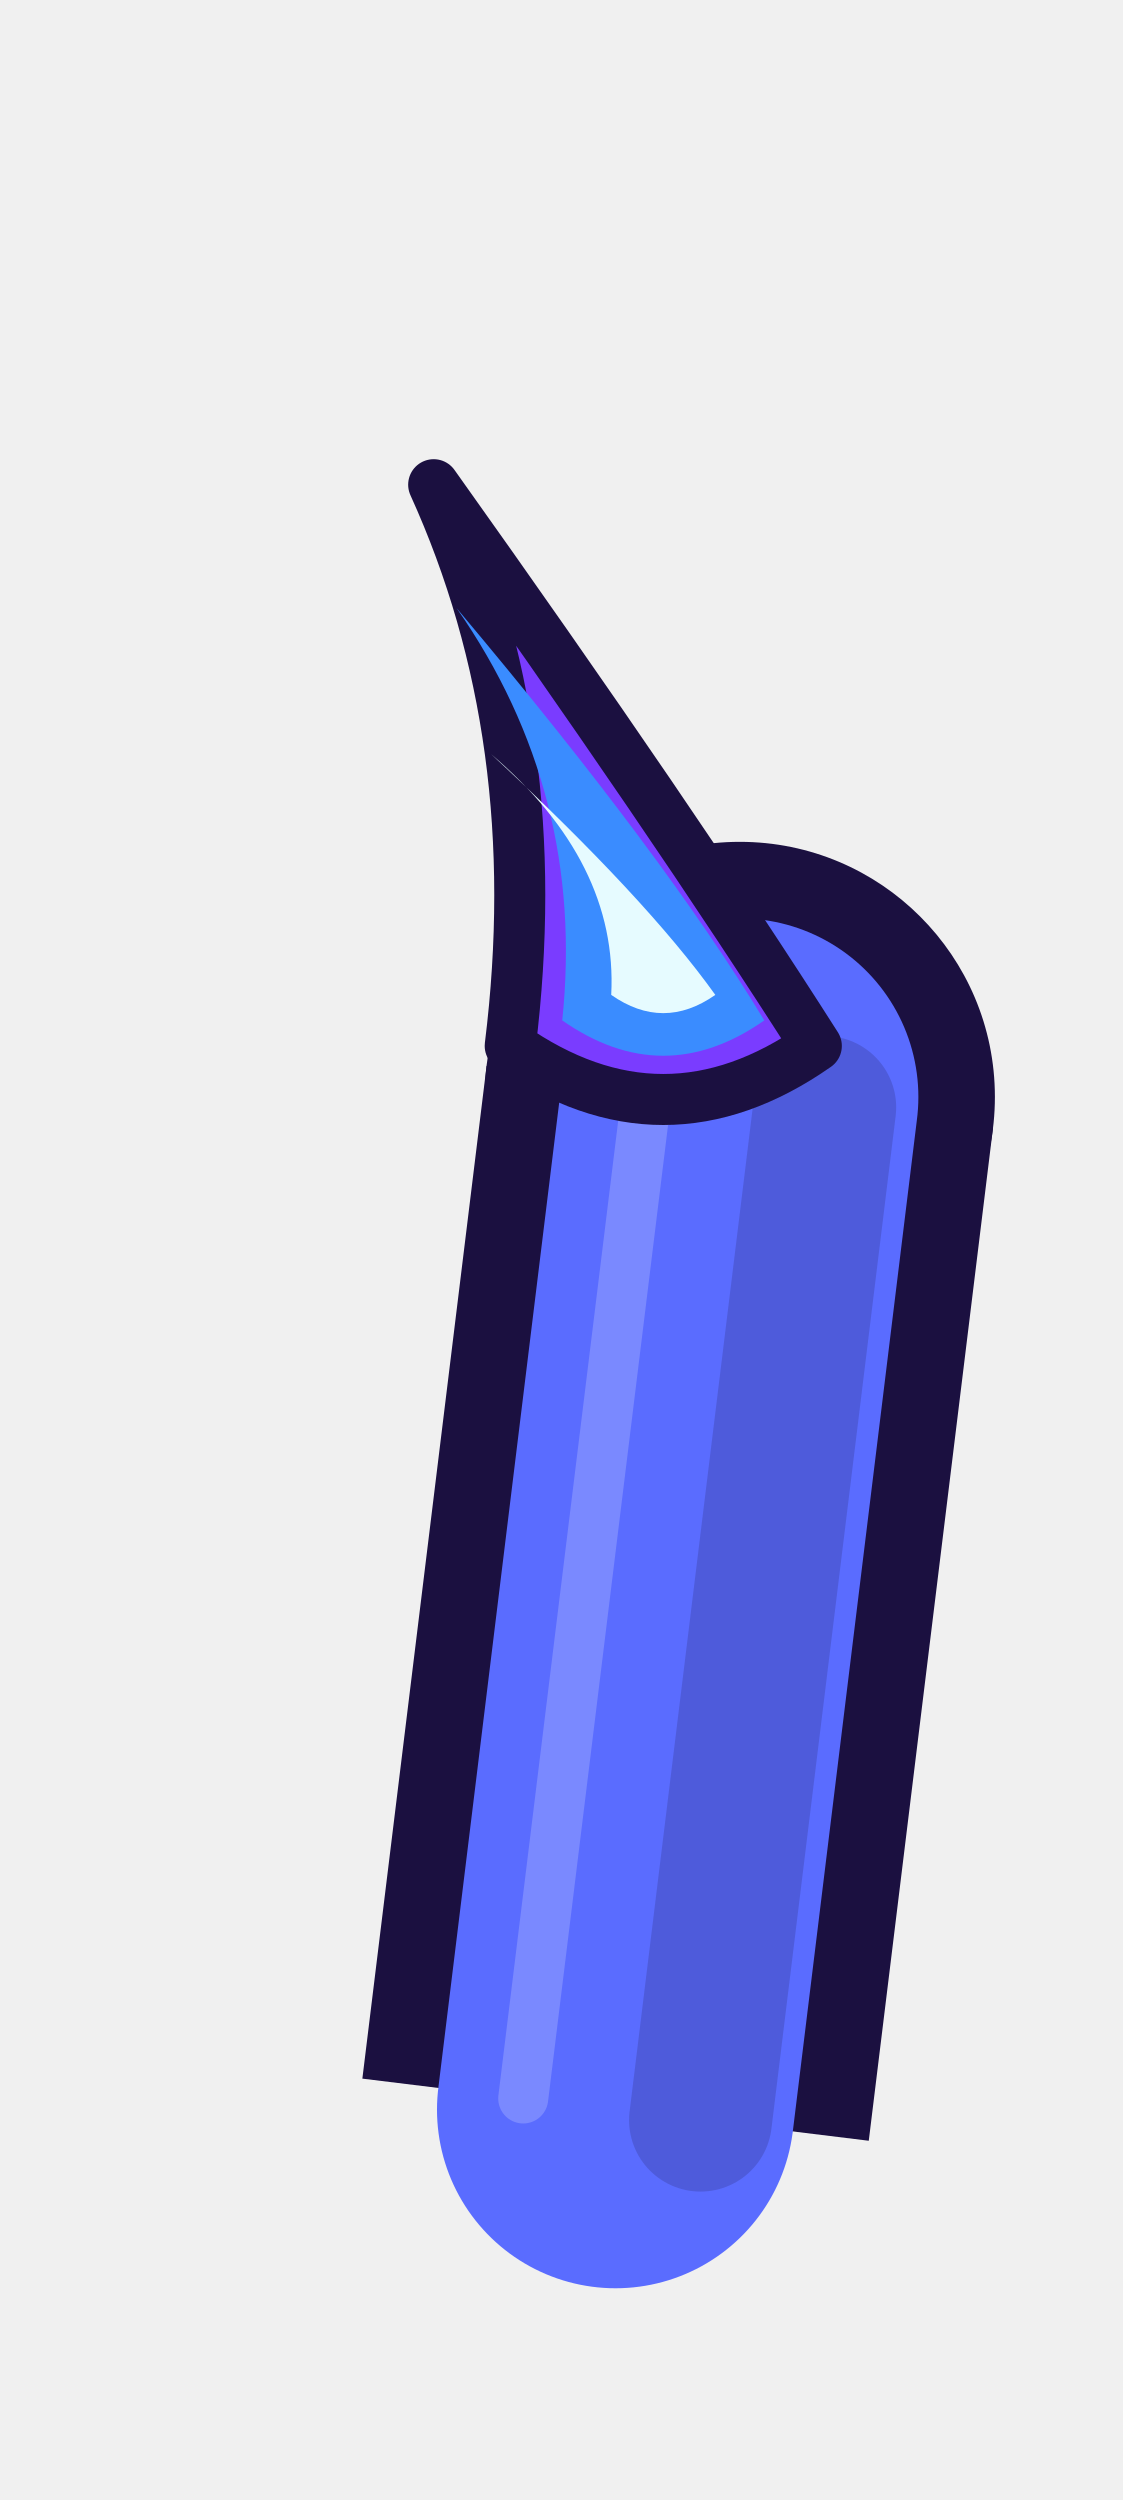
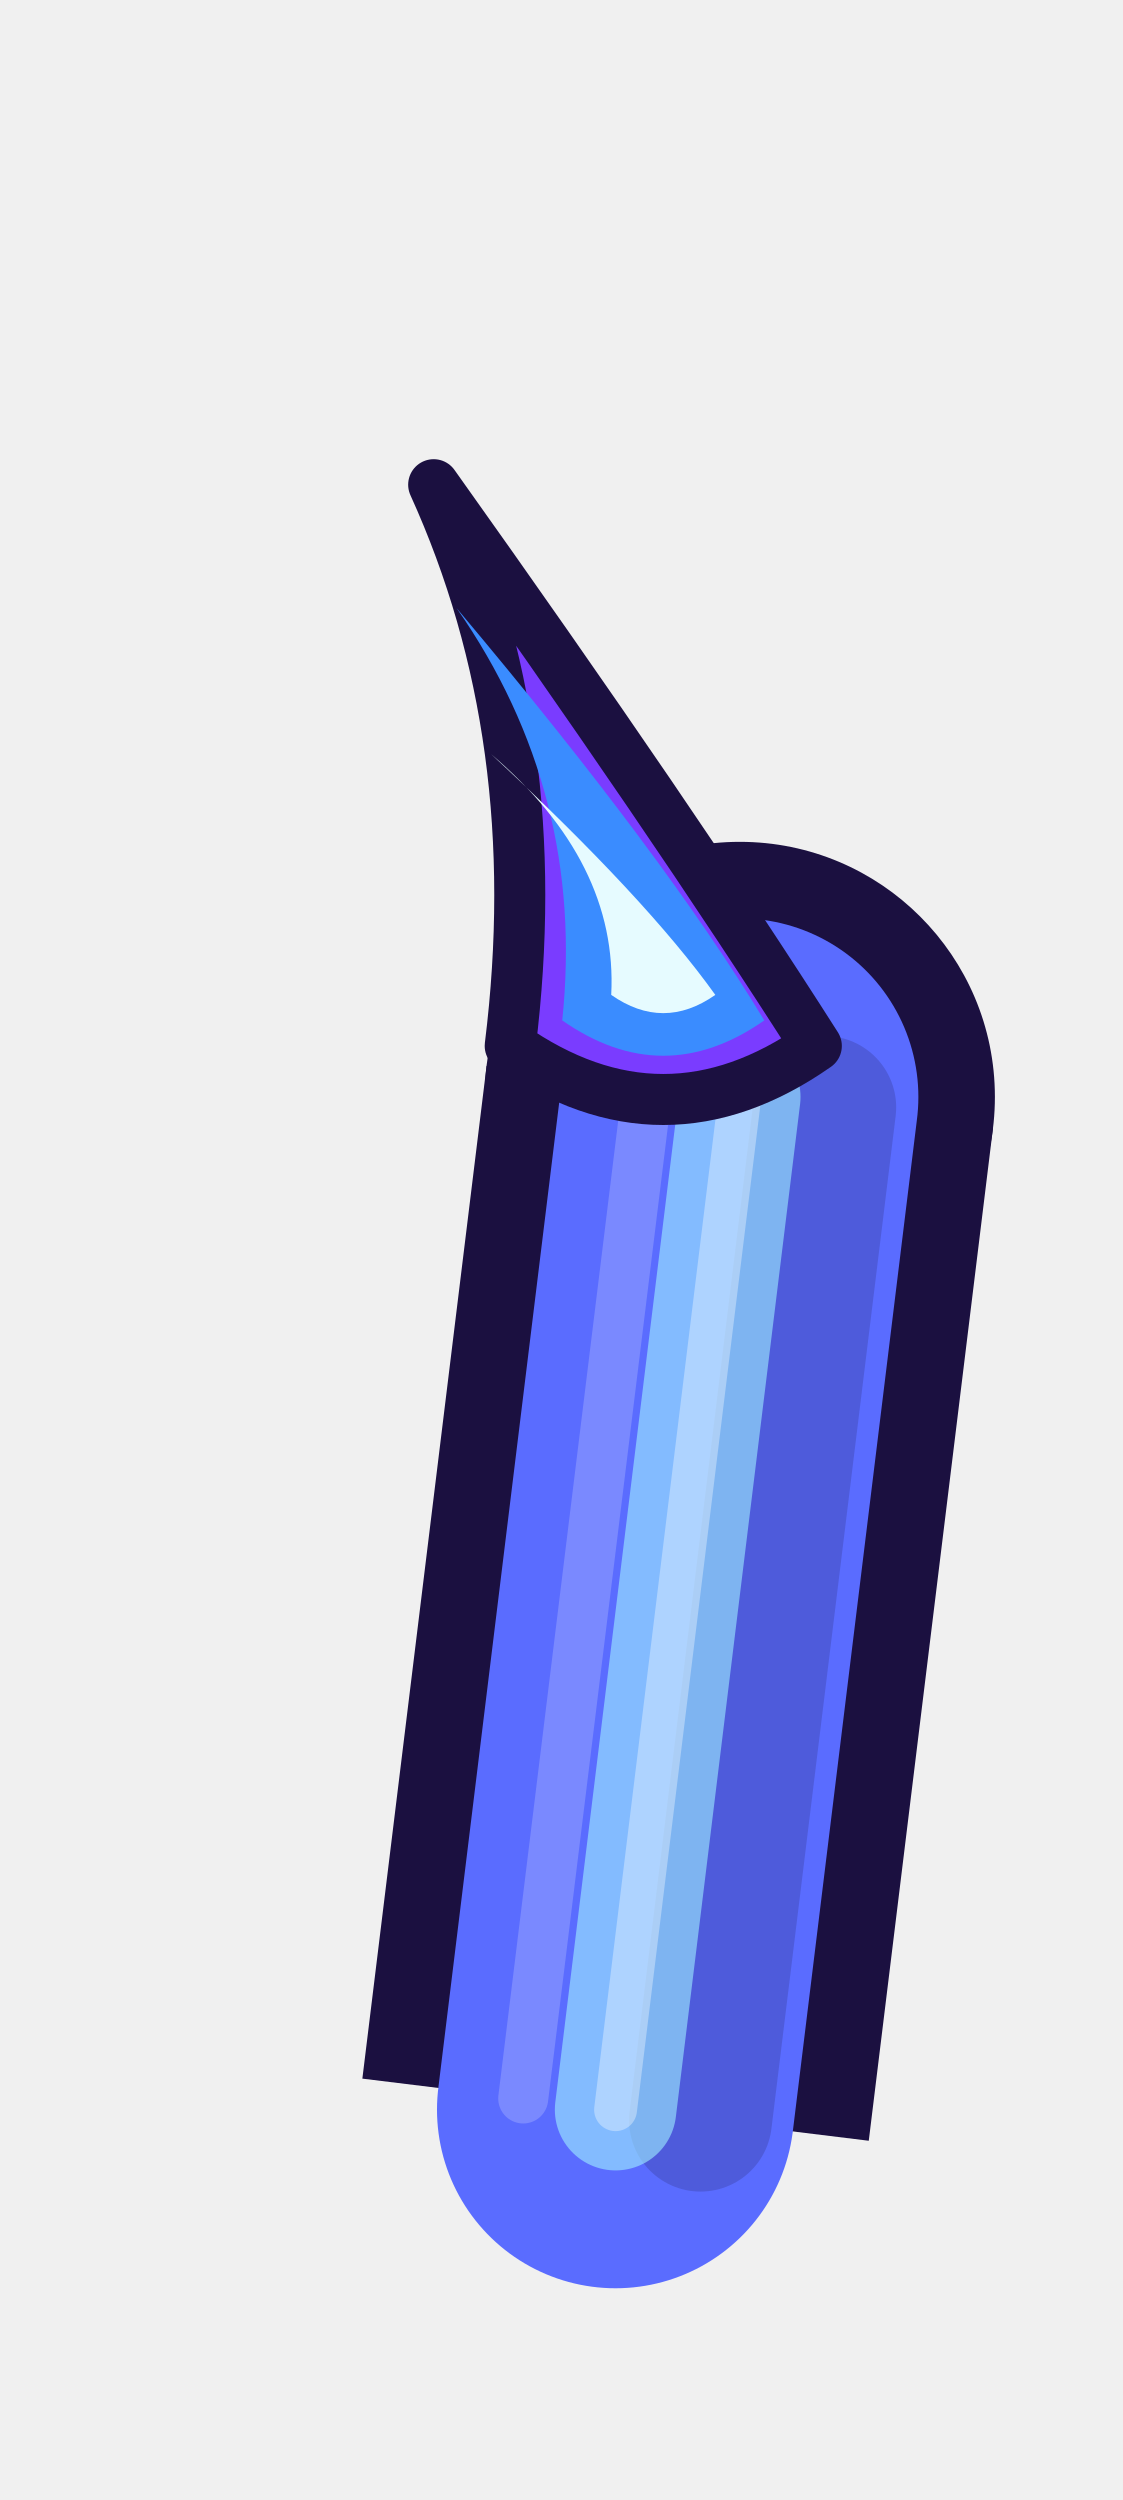
<svg xmlns="http://www.w3.org/2000/svg" width="88" height="196" viewBox="-55 -217 44 98">
  <line x1="-26" y1="-174" x2="-30.87" y2="-134.3" stroke="#1b1040" stroke-width="20" stroke-linecap="butt" />
  <circle cx="-26" cy="-174" r="10" fill="#1b1040" />
  <line x1="-26" y1="-174" x2="-30.87" y2="-134.3" stroke="#5a6cff" stroke-width="14" stroke-linecap="round" />
  <line x1="-22.67" y1="-173.59" x2="-27.54" y2="-133.89" stroke="#4954cc" stroke-width="5.6" stroke-linecap="round" stroke-opacity="0.7" />
  <line x1="-29.61" y1="-174.44" x2="-34.49" y2="-134.74" stroke="#8c98ff" stroke-width="1.96" stroke-linecap="round" stroke-opacity="0.65" />
+   <line x1="-26" y1="-174" x2="-30.87" y2="-134.3" stroke="#9ff0ff" stroke-width="4.76" stroke-linecap="round" stroke-opacity="0.6" />
+   <line x1="-26" y1="-174" x2="-30.87" y2="-134.3" stroke="#ffffff" stroke-width="1.68" stroke-linecap="round" stroke-opacity="0.35" />
  <path d="M-35 -176 Q-33.5 -188.1 -38 -198 Q-28.6 -184.8 -23 -176 Q-29 -171.8 -35 -176 Z" fill="#7a3cff" stroke="#1b1040" stroke-width="2" stroke-linejoin="round" stroke-linecap="round" />
  <path d="M-32.96 -177 Q-32.03 -185.89 -37.1 -193.16 Q-28.94 -183.46 -25.04 -177 Q-29 -174.23 -32.96 -177 Z" fill="#3a8cff" />
  <path d="M-31.04 -178 Q-30.77 -183.19 -35.75 -187.44 Q-29.66 -181.78 -26.96 -178 Q-29 -176.57 -31.04 -178 Z" fill="#e6fbff" />
</svg>
